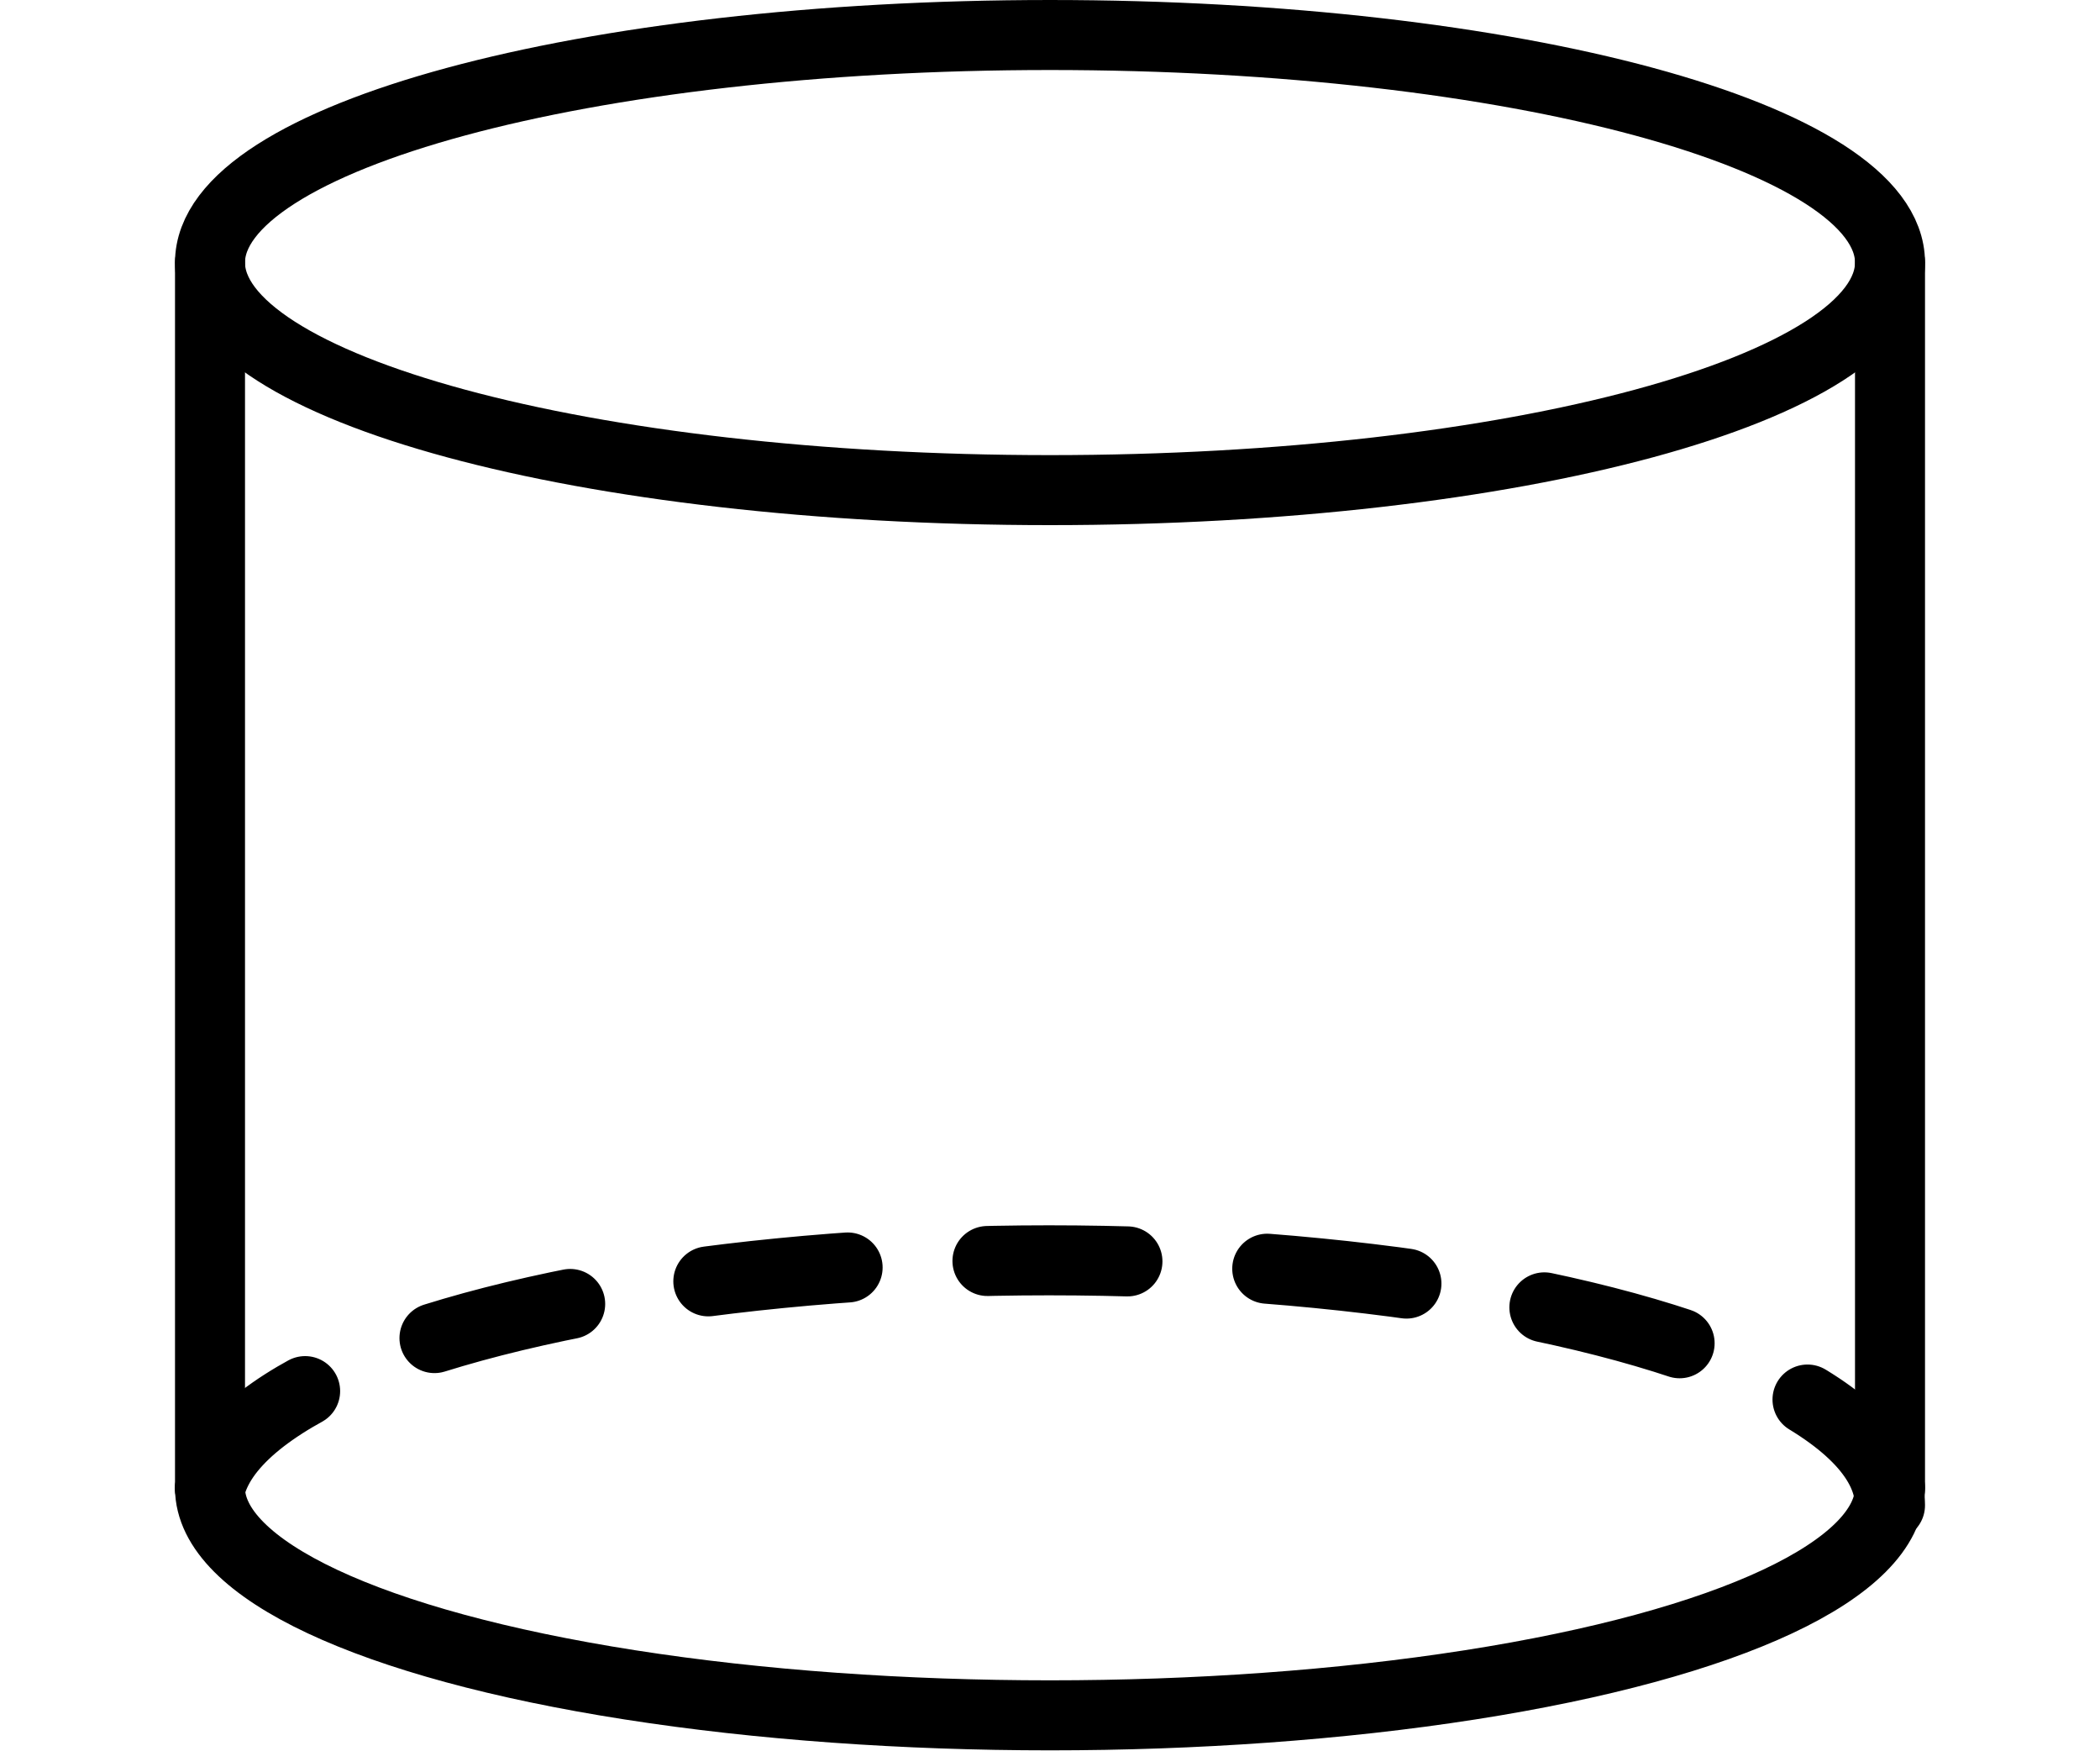
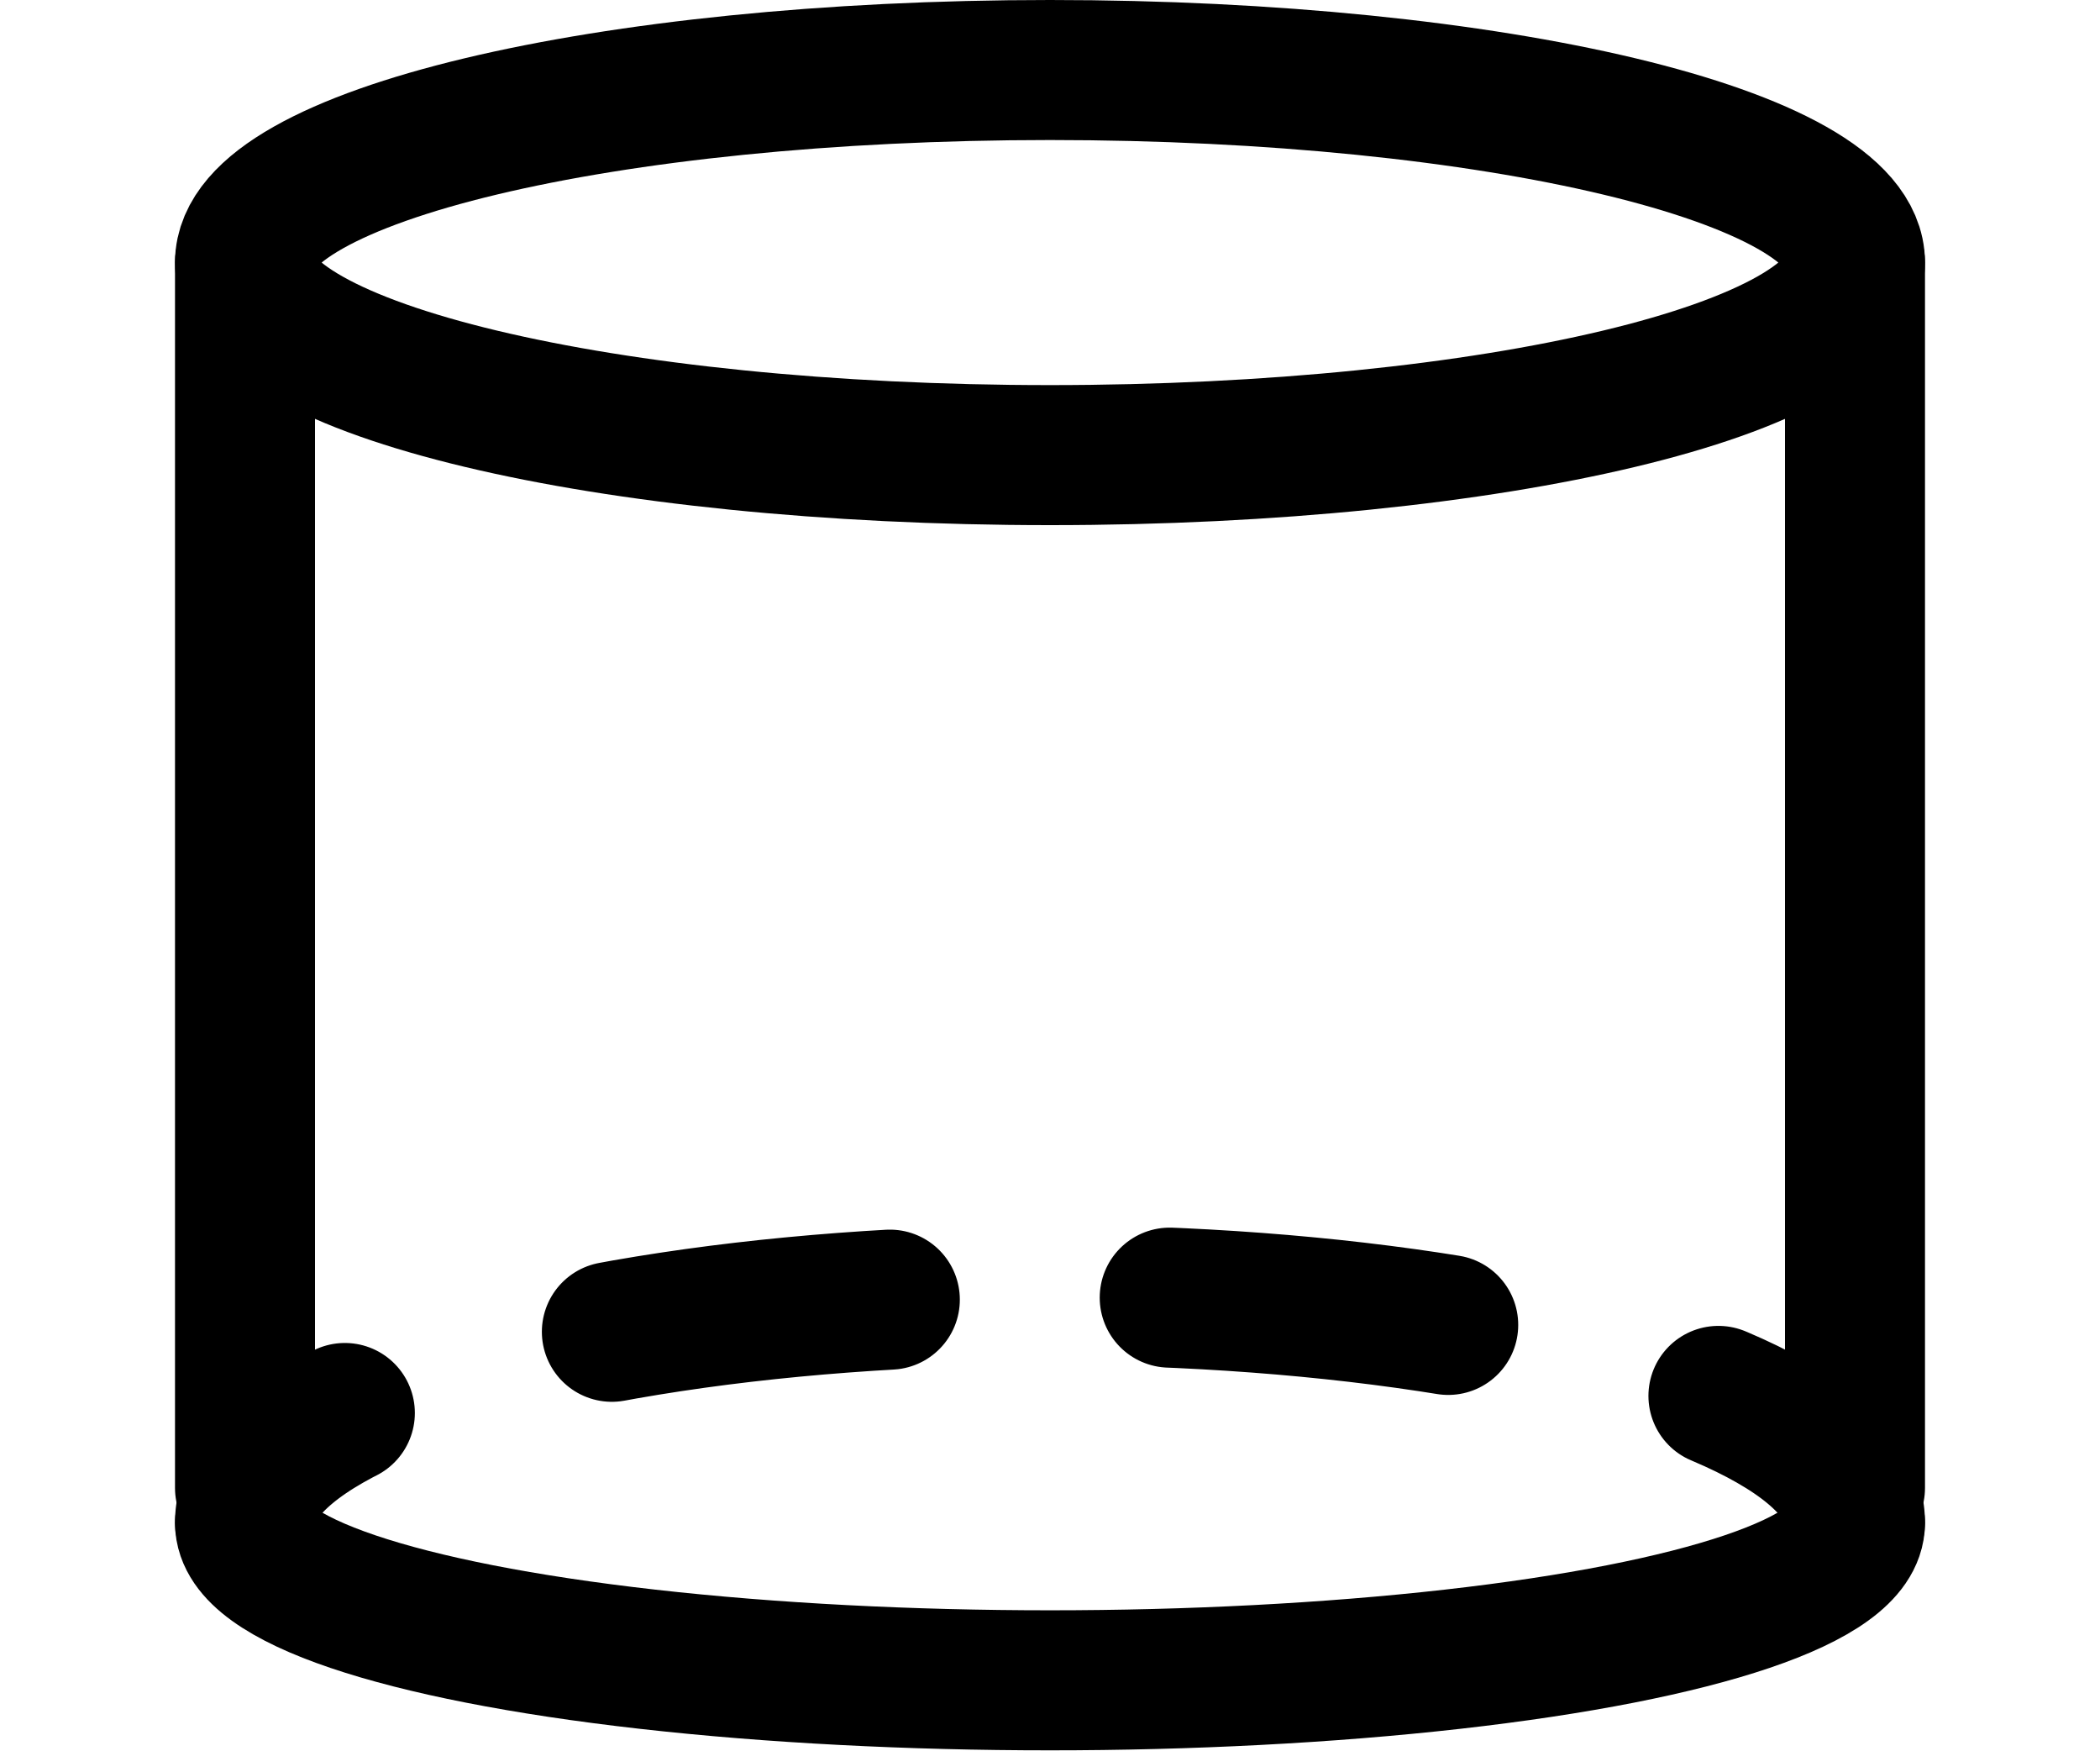
<svg xmlns="http://www.w3.org/2000/svg" version="1.1" id="svg1936" width="120mm" height="100mm" viewBox="0 0 120 100">
  <defs id="defs1940" />
-   <g id="g849" transform="matrix(0.2645833,0,0,0.2645833,10.00046,1.052022e-6)">
-     <ellipse style="fill:none;stroke:#000000;stroke-width:15.117;stroke-linecap:round;stroke-miterlimit:0;stroke-dasharray:none;stroke-dashoffset:5.6" id="path832" cx="188.976" cy="56.693" rx="181.418" ry="49.134" />
-     <path style="fill:none;stroke:#000000;stroke-width:15.118;stroke-linecap:round;stroke-miterlimit:0;stroke-dasharray:none;stroke-dashoffset:5.6" id="ellipse834" d="m 370.392,321.258 a 181.418,49.115 0 0 1 -90.709,42.535 181.418,49.115 0 0 1 -181.418,0 181.418,49.115 0 0 1 -90.709,-42.535" />
-     <path style="fill:none;stroke:#000000;stroke-width:15.119;stroke-linecap:round;stroke-miterlimit:0;stroke-dasharray:30.237, 30.237;stroke-dashoffset:0" id="path836" d="m 370.392,-325.04 a 181.627,52.913 0 0 1 -90.814,45.824 181.627,52.913 0 0 1 -181.627,0 181.627,52.913 0 0 1 -90.814,-45.824" transform="scale(1,-1)" />
-     <path style="fill:none;stroke:#000000;stroke-width:15.118;stroke-linecap:round;stroke-linejoin:miter;stroke-miterlimit:4;stroke-dasharray:none;stroke-opacity:1" d="M 7.559,56.693 V 321.26" id="path840" />
-     <path style="fill:none;stroke:#000000;stroke-width:15.118;stroke-linecap:round;stroke-linejoin:miter;stroke-miterlimit:4;stroke-dasharray:none;stroke-opacity:1" d="M 370.394,56.693 V 321.26" id="path842" />
+   <g id="g846">
+     <ellipse style="fill:none;stroke:#000000;stroke-width:8;stroke-linecap:round;stroke-miterlimit:0;stroke-dasharray:none;stroke-dashoffset:5.6" id="path832" cx="60" cy="15" rx="46" ry="11" />
+     <path style="fill:none;stroke:#000000;stroke-width:8;stroke-linecap:round;stroke-miterlimit:0;stroke-dasharray:none;stroke-dashoffset:5.6" id="ellipse834" d="m 106,87 a 46,8.994 0 0 1 -23,7.789 46,8.994 0 0 1 -46,0 A 46,8.994 0 0 1 14,87" />
+     <path style="fill:none;stroke:#000000;stroke-width:8;stroke-linecap:round;stroke-miterlimit:0;stroke-dasharray:16,16;stroke-dashoffset:4.8" id="path836" transform="scale(1,-1)" d="m 106,-86.993 a 46,13.007 0 0 1 -23,11.264 46,13.007 0 0 1 -46,0 A 46,13.007 0 0 1 14,-86.993" />
+     <path style="fill:none;stroke:#000000;stroke-width:8;stroke-linecap:round;stroke-linejoin:miter;stroke-miterlimit:4;stroke-dasharray:none;stroke-opacity:1" d="M 14,15 V 85" id="path840" />
+     <path style="fill:none;stroke:#000000;stroke-width:8;stroke-linecap:round;stroke-linejoin:miter;stroke-miterlimit:4;stroke-dasharray:none;stroke-opacity:1" d="M 106,15 V 85" id="path842" />
  </g>
</svg>
